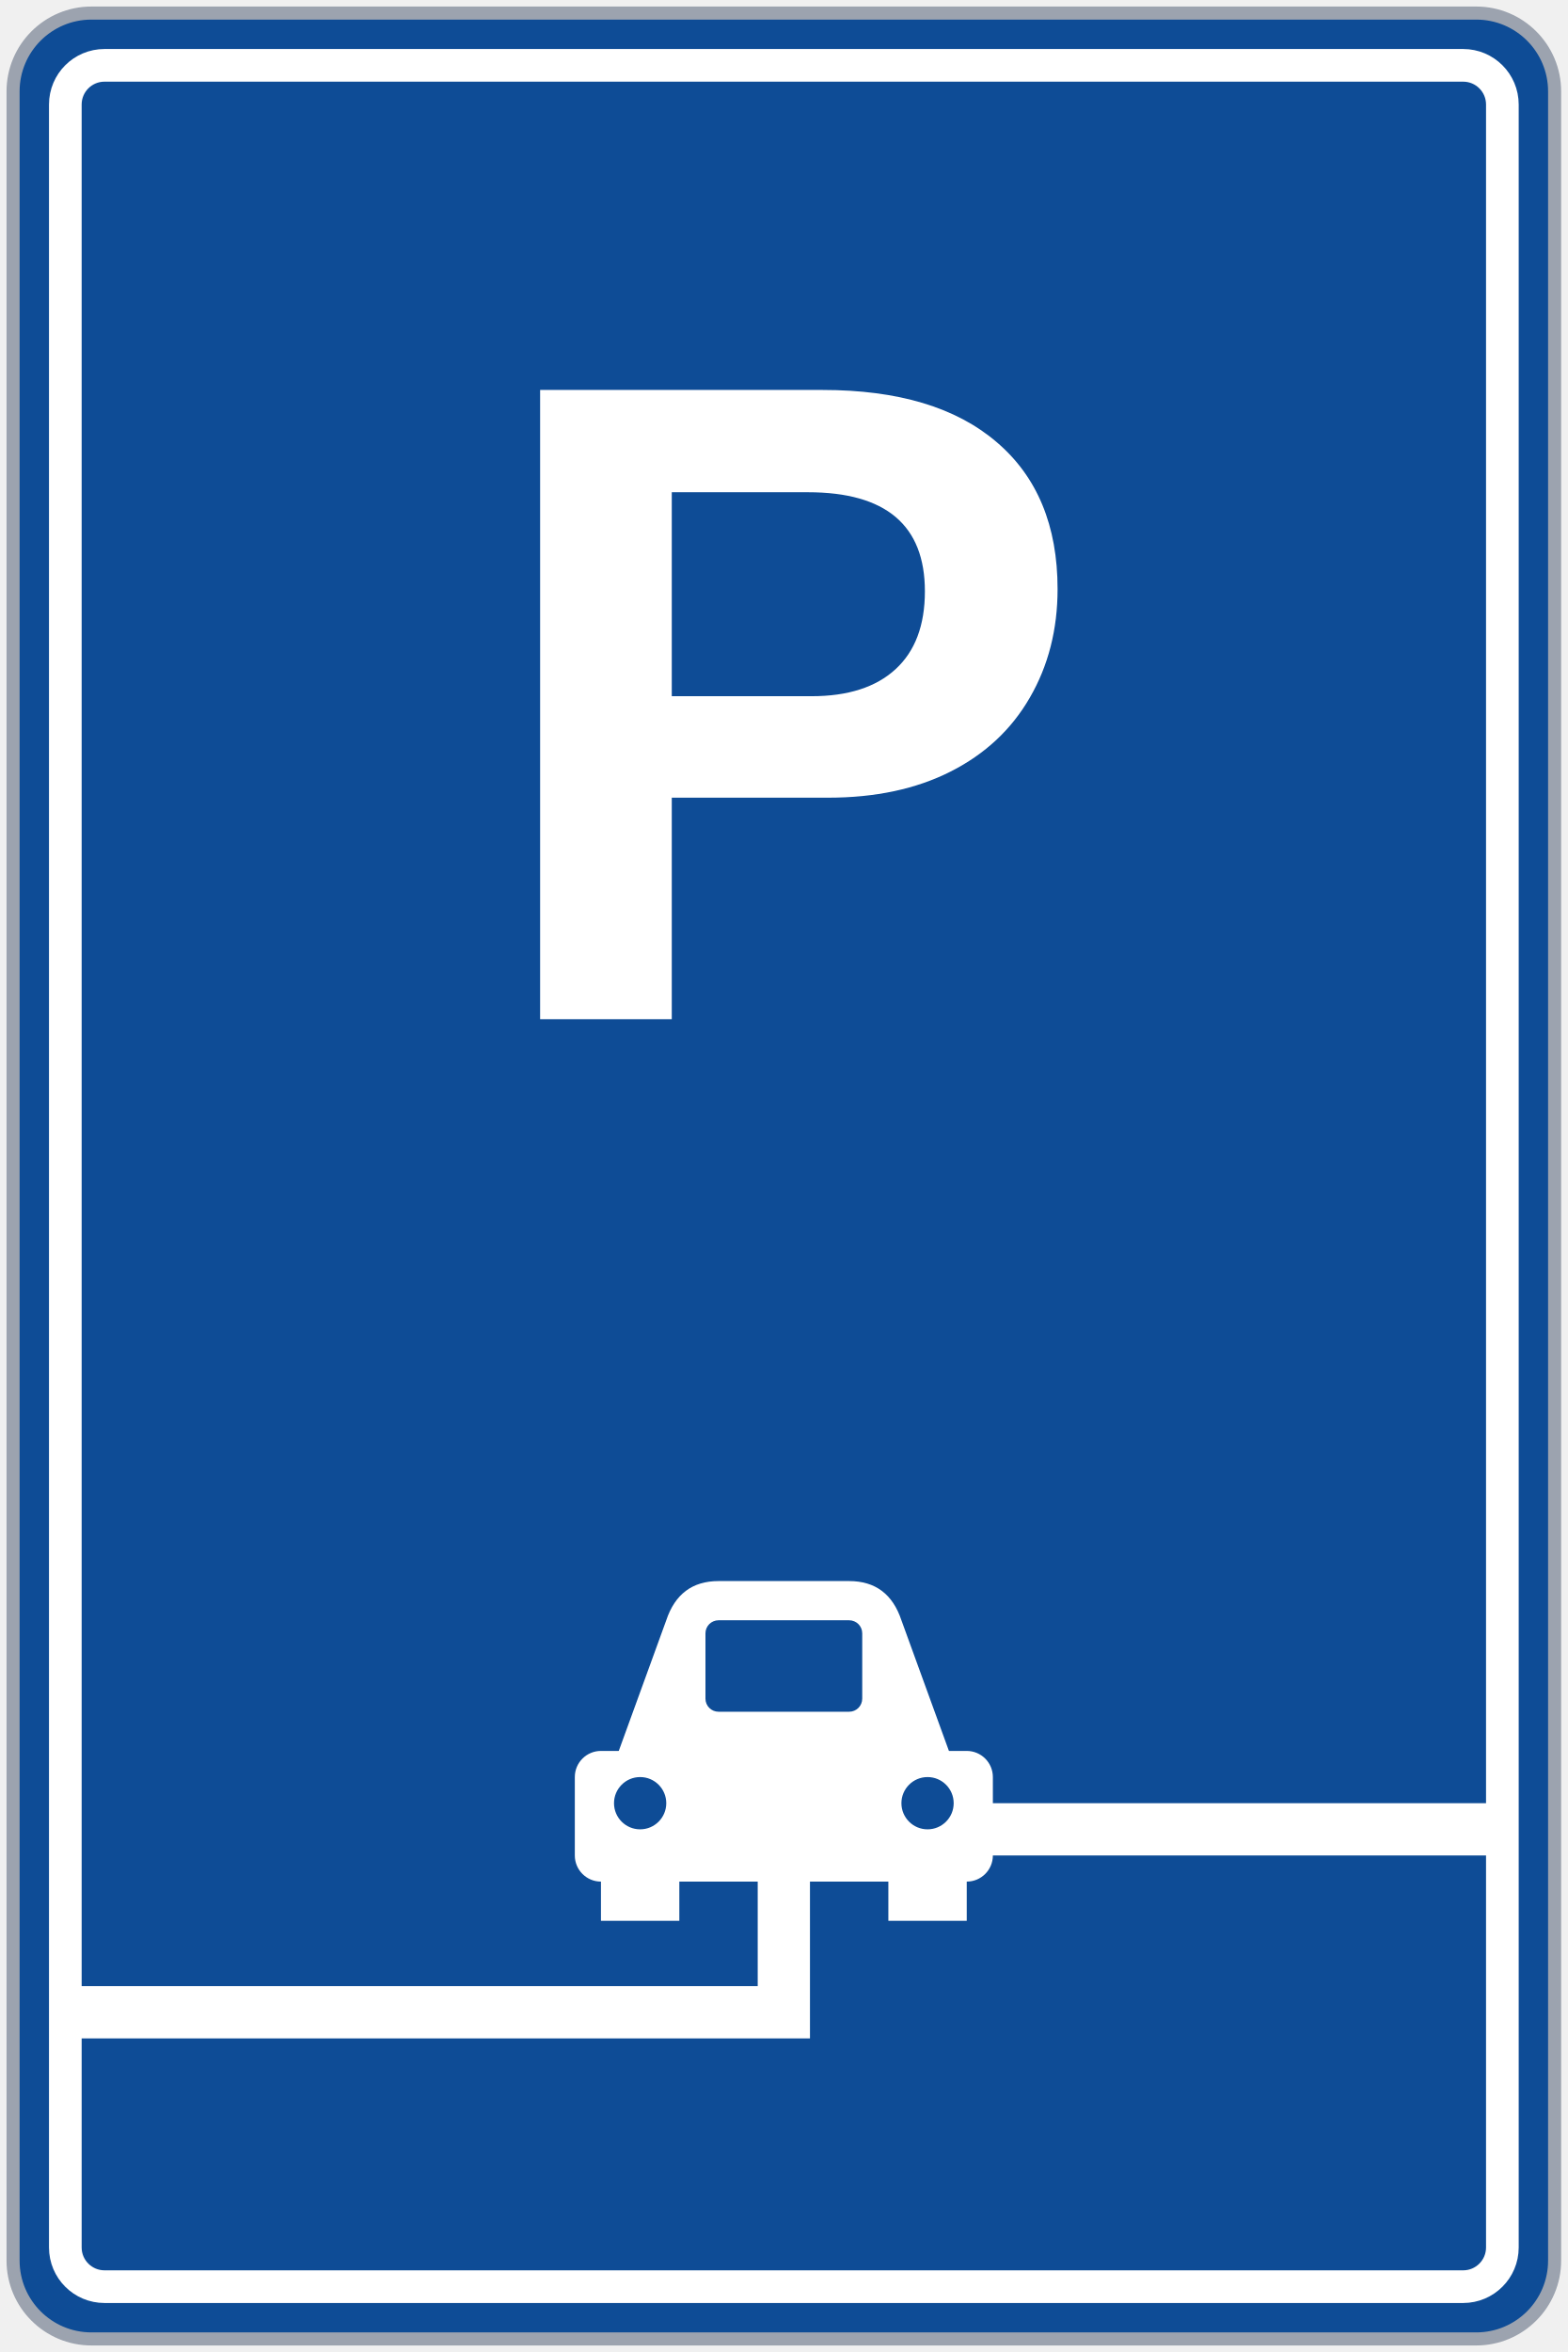
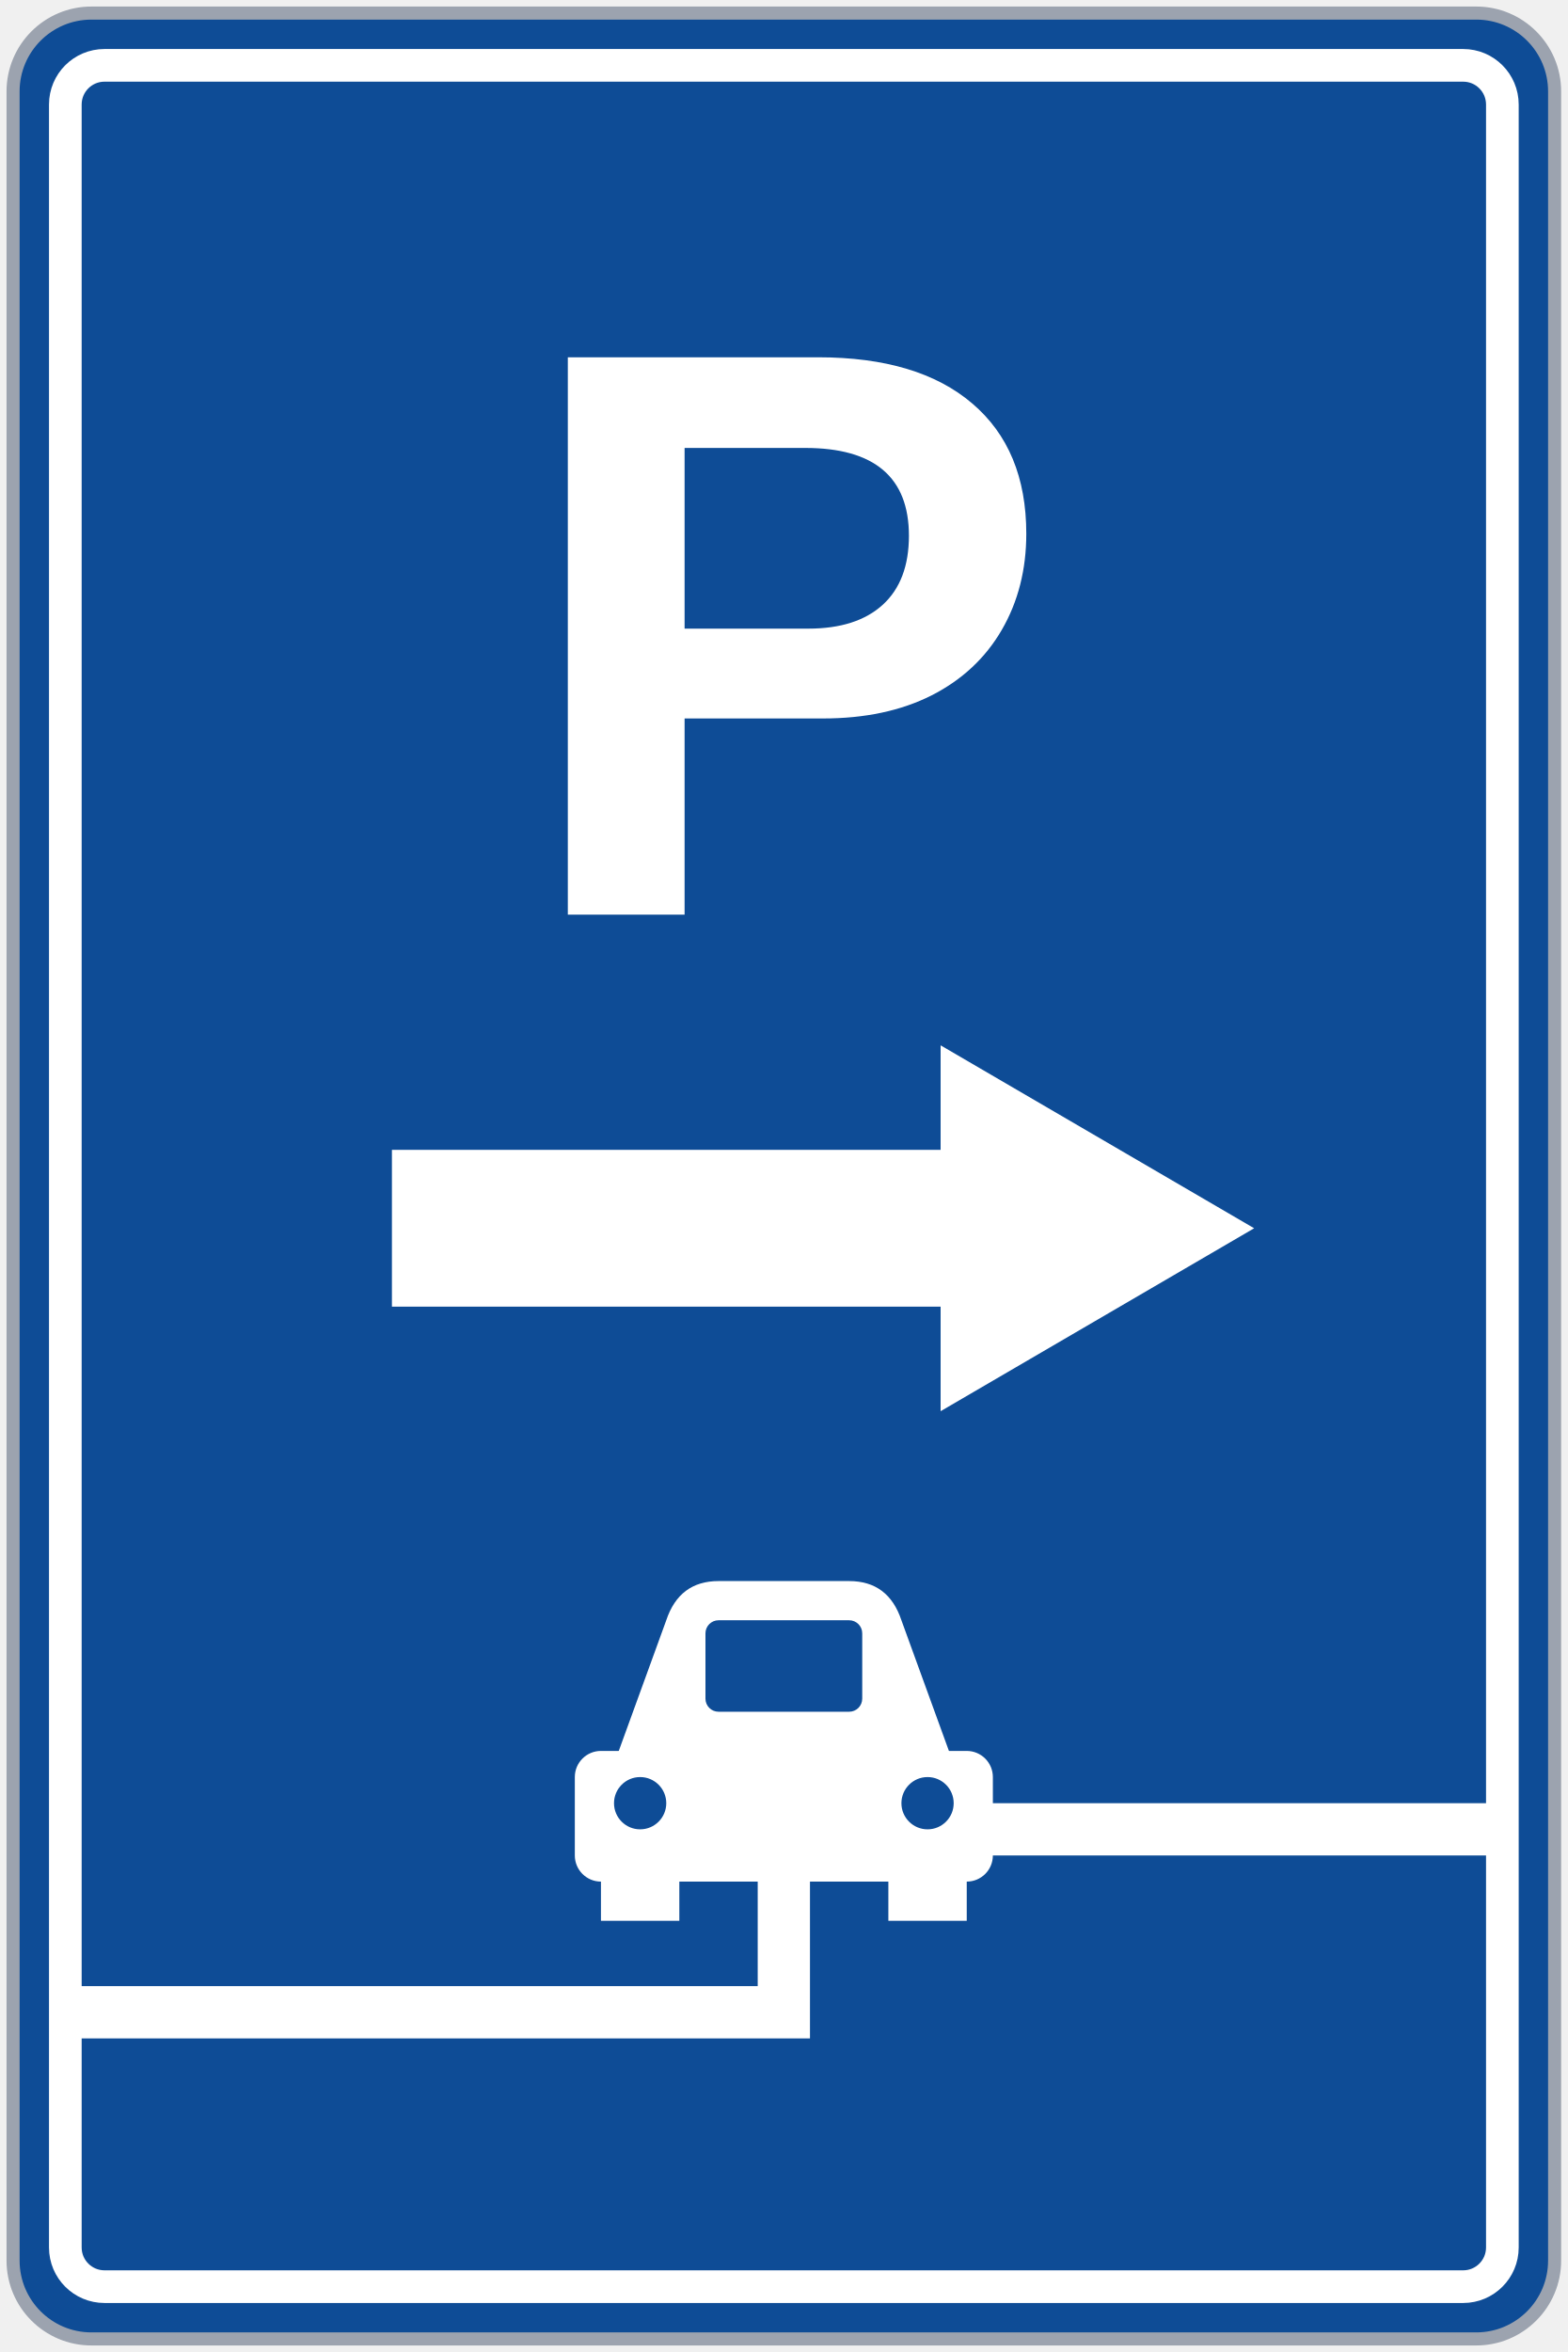
<svg xmlns="http://www.w3.org/2000/svg" viewBox="0 0 120 180" role="img" aria-label="Zeichen 315-51 Parken auf Gehwegen halb in Längsaufstellung rechts (Anfang)">
  <rect x="1" y="1" width="118" height="178" rx="6" fill="#0E4C96" stroke="#9CA3AF" stroke-width="1" />
  <rect x="5" y="5" width="110" height="170" rx="3" fill="none" stroke="#FFFFFF" stroke-width="2.5" />
-   <text x="60" y="78" font-size="70" font-family="'DIN Alternate','Helvetica Neue',Arial,sans-serif" font-weight="700" fill="#FFFFFF" text-anchor="middle">P</text>
+   <text x="60" y="70" font-size="62" font-family="'DIN Alternate','Helvetica Neue',Arial,sans-serif" font-weight="700" fill="#FFFFFF" text-anchor="middle">P</text>
+   <path d="M30 88 H72 V80 L96 94 L72 108 V100 H30 Z" fill="#FFFFFF" />
  <path d="M6 154 H60 V140 H114" stroke="#FFFFFF" stroke-width="4" fill="none" />
  <g transform="translate(35 104) scale(0.5) rotate(0 50 50)">
    <path d="M24 62 L32 40 Q34 34 40 34 H60 Q66 34 68 40 L76 62 Z" fill="#FFFFFF" />
    <rect x="18" y="60" width="64" height="20" rx="4" fill="#FFFFFF" />
    <rect x="38" y="40" width="24" height="14" rx="2" fill="#0E4C96" />
    <rect x="22" y="80" width="12" height="6" fill="#FFFFFF" />
    <rect x="66" y="80" width="12" height="6" fill="#FFFFFF" />
    <circle cx="28" cy="68" r="4" fill="#0E4C96" />
    <circle cx="72" cy="68" r="4" fill="#0E4C96" />
  </g>
</svg>
